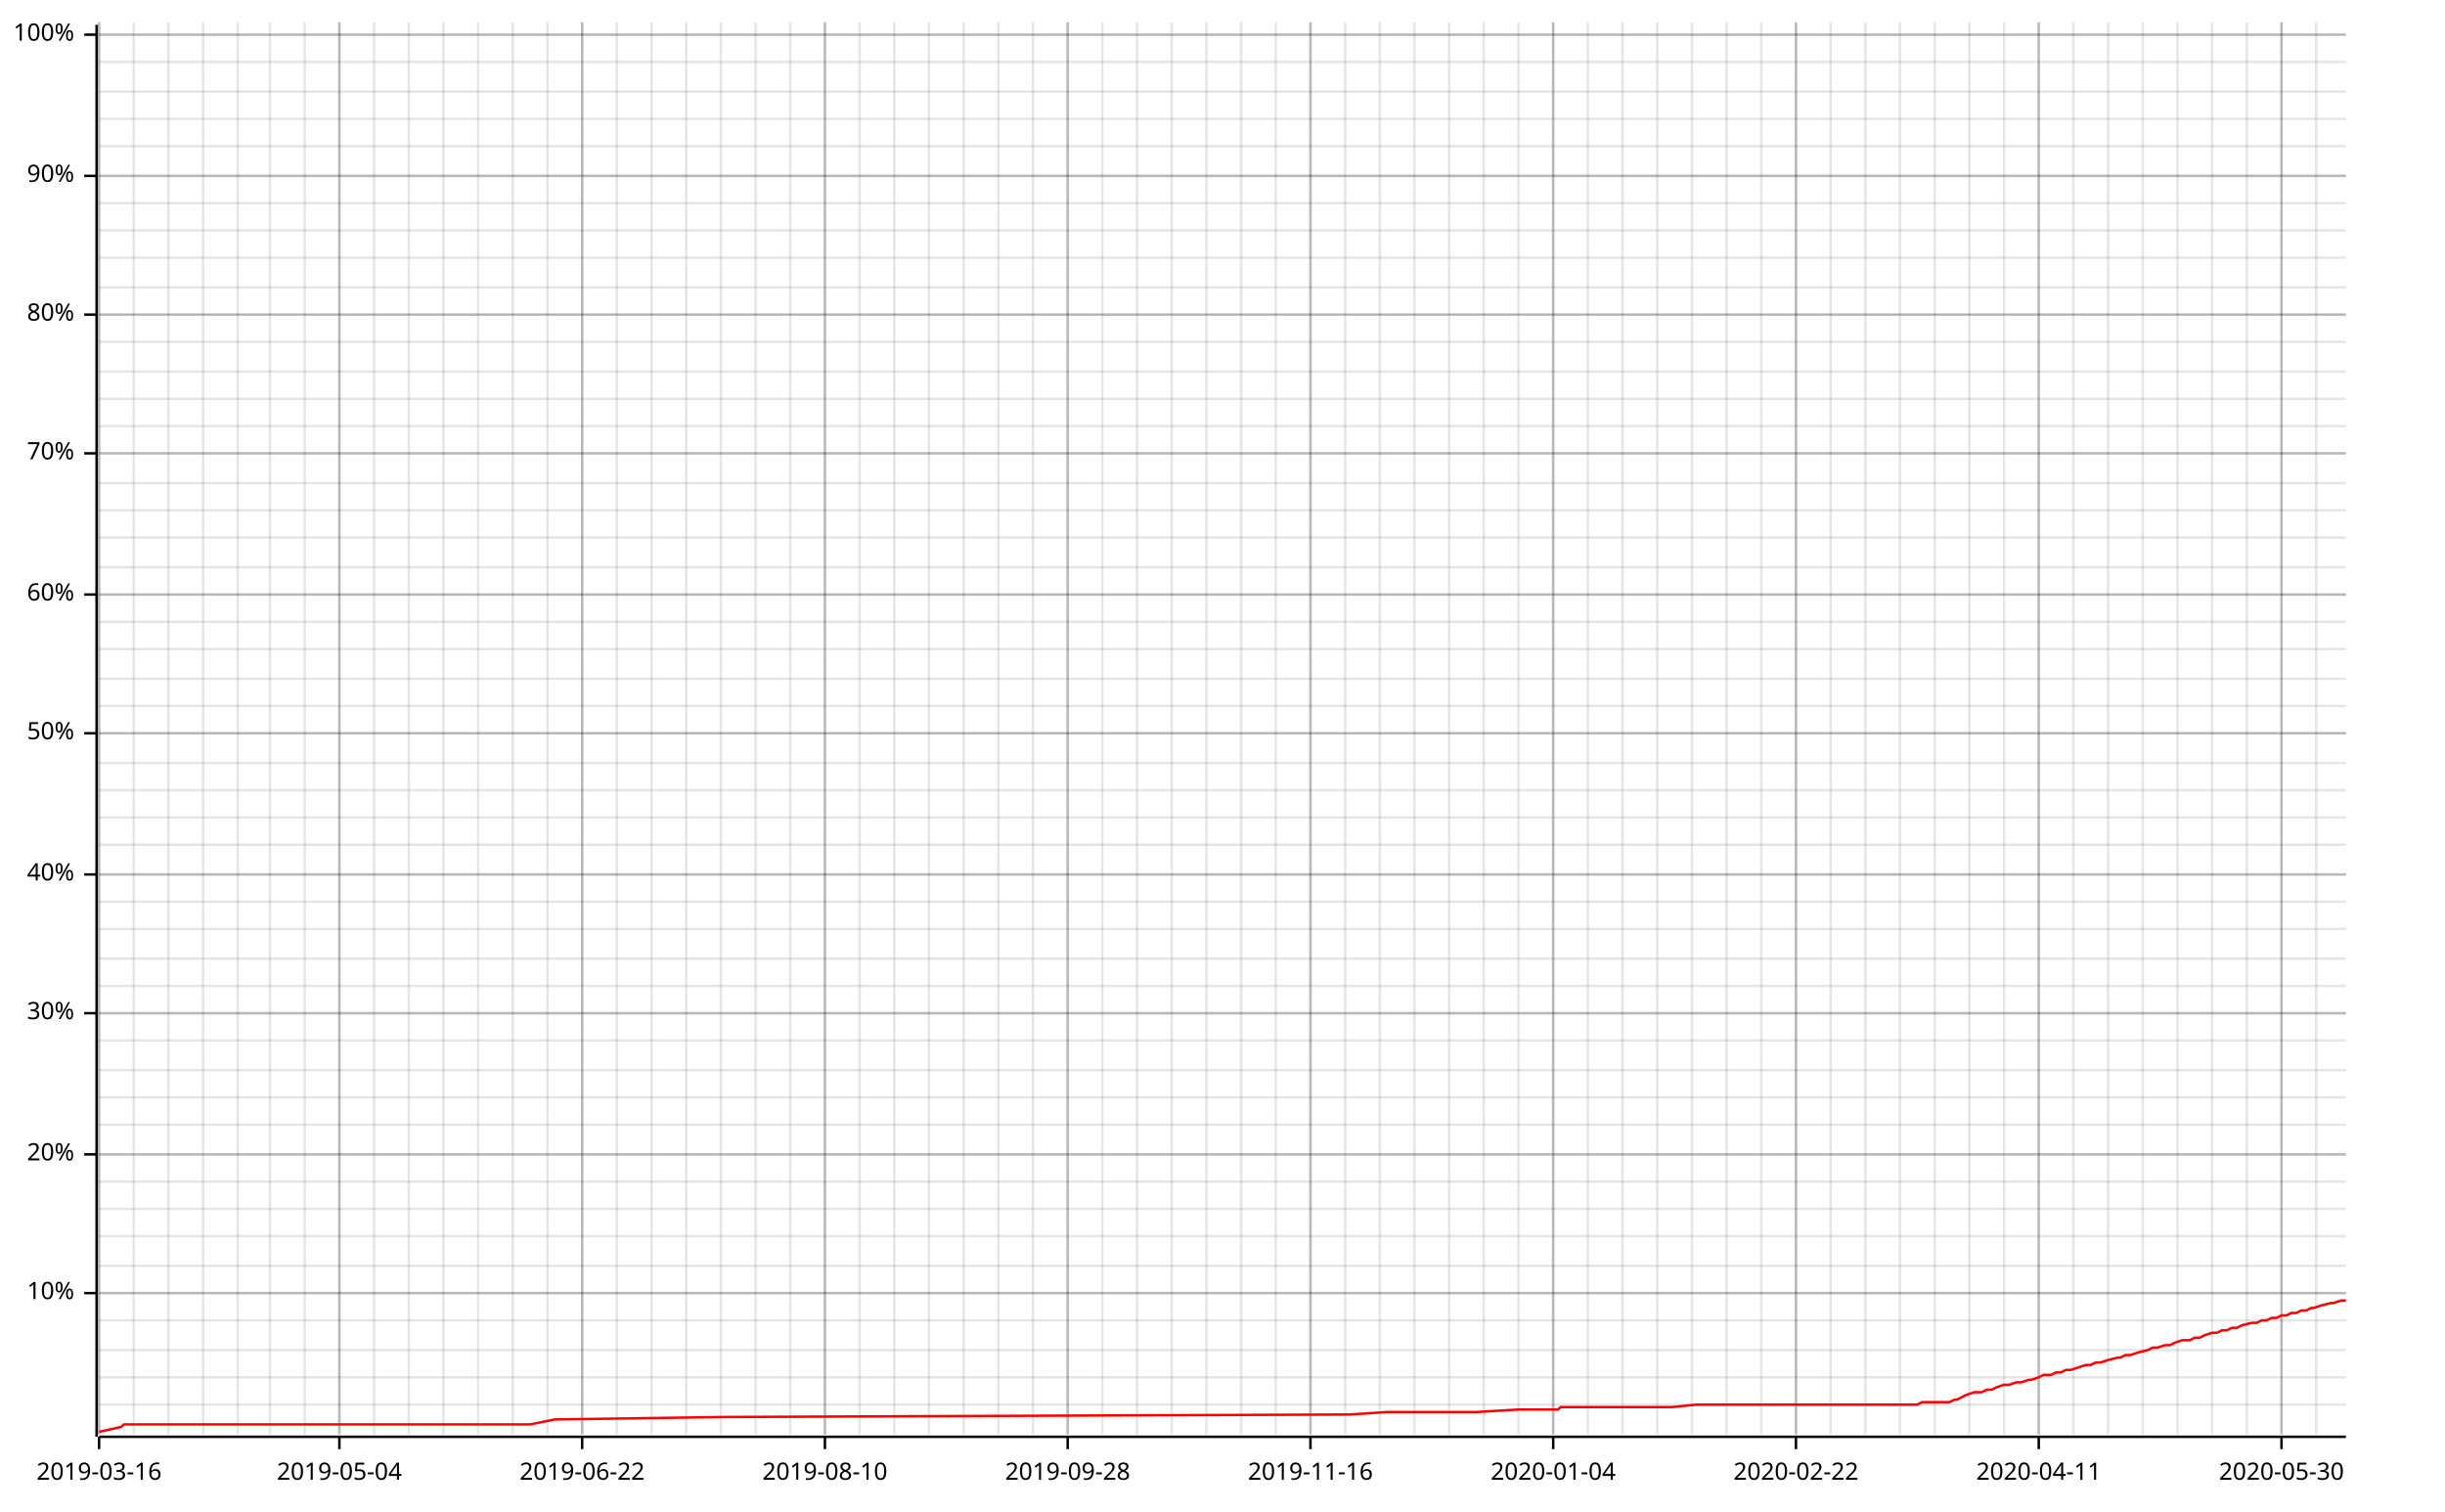
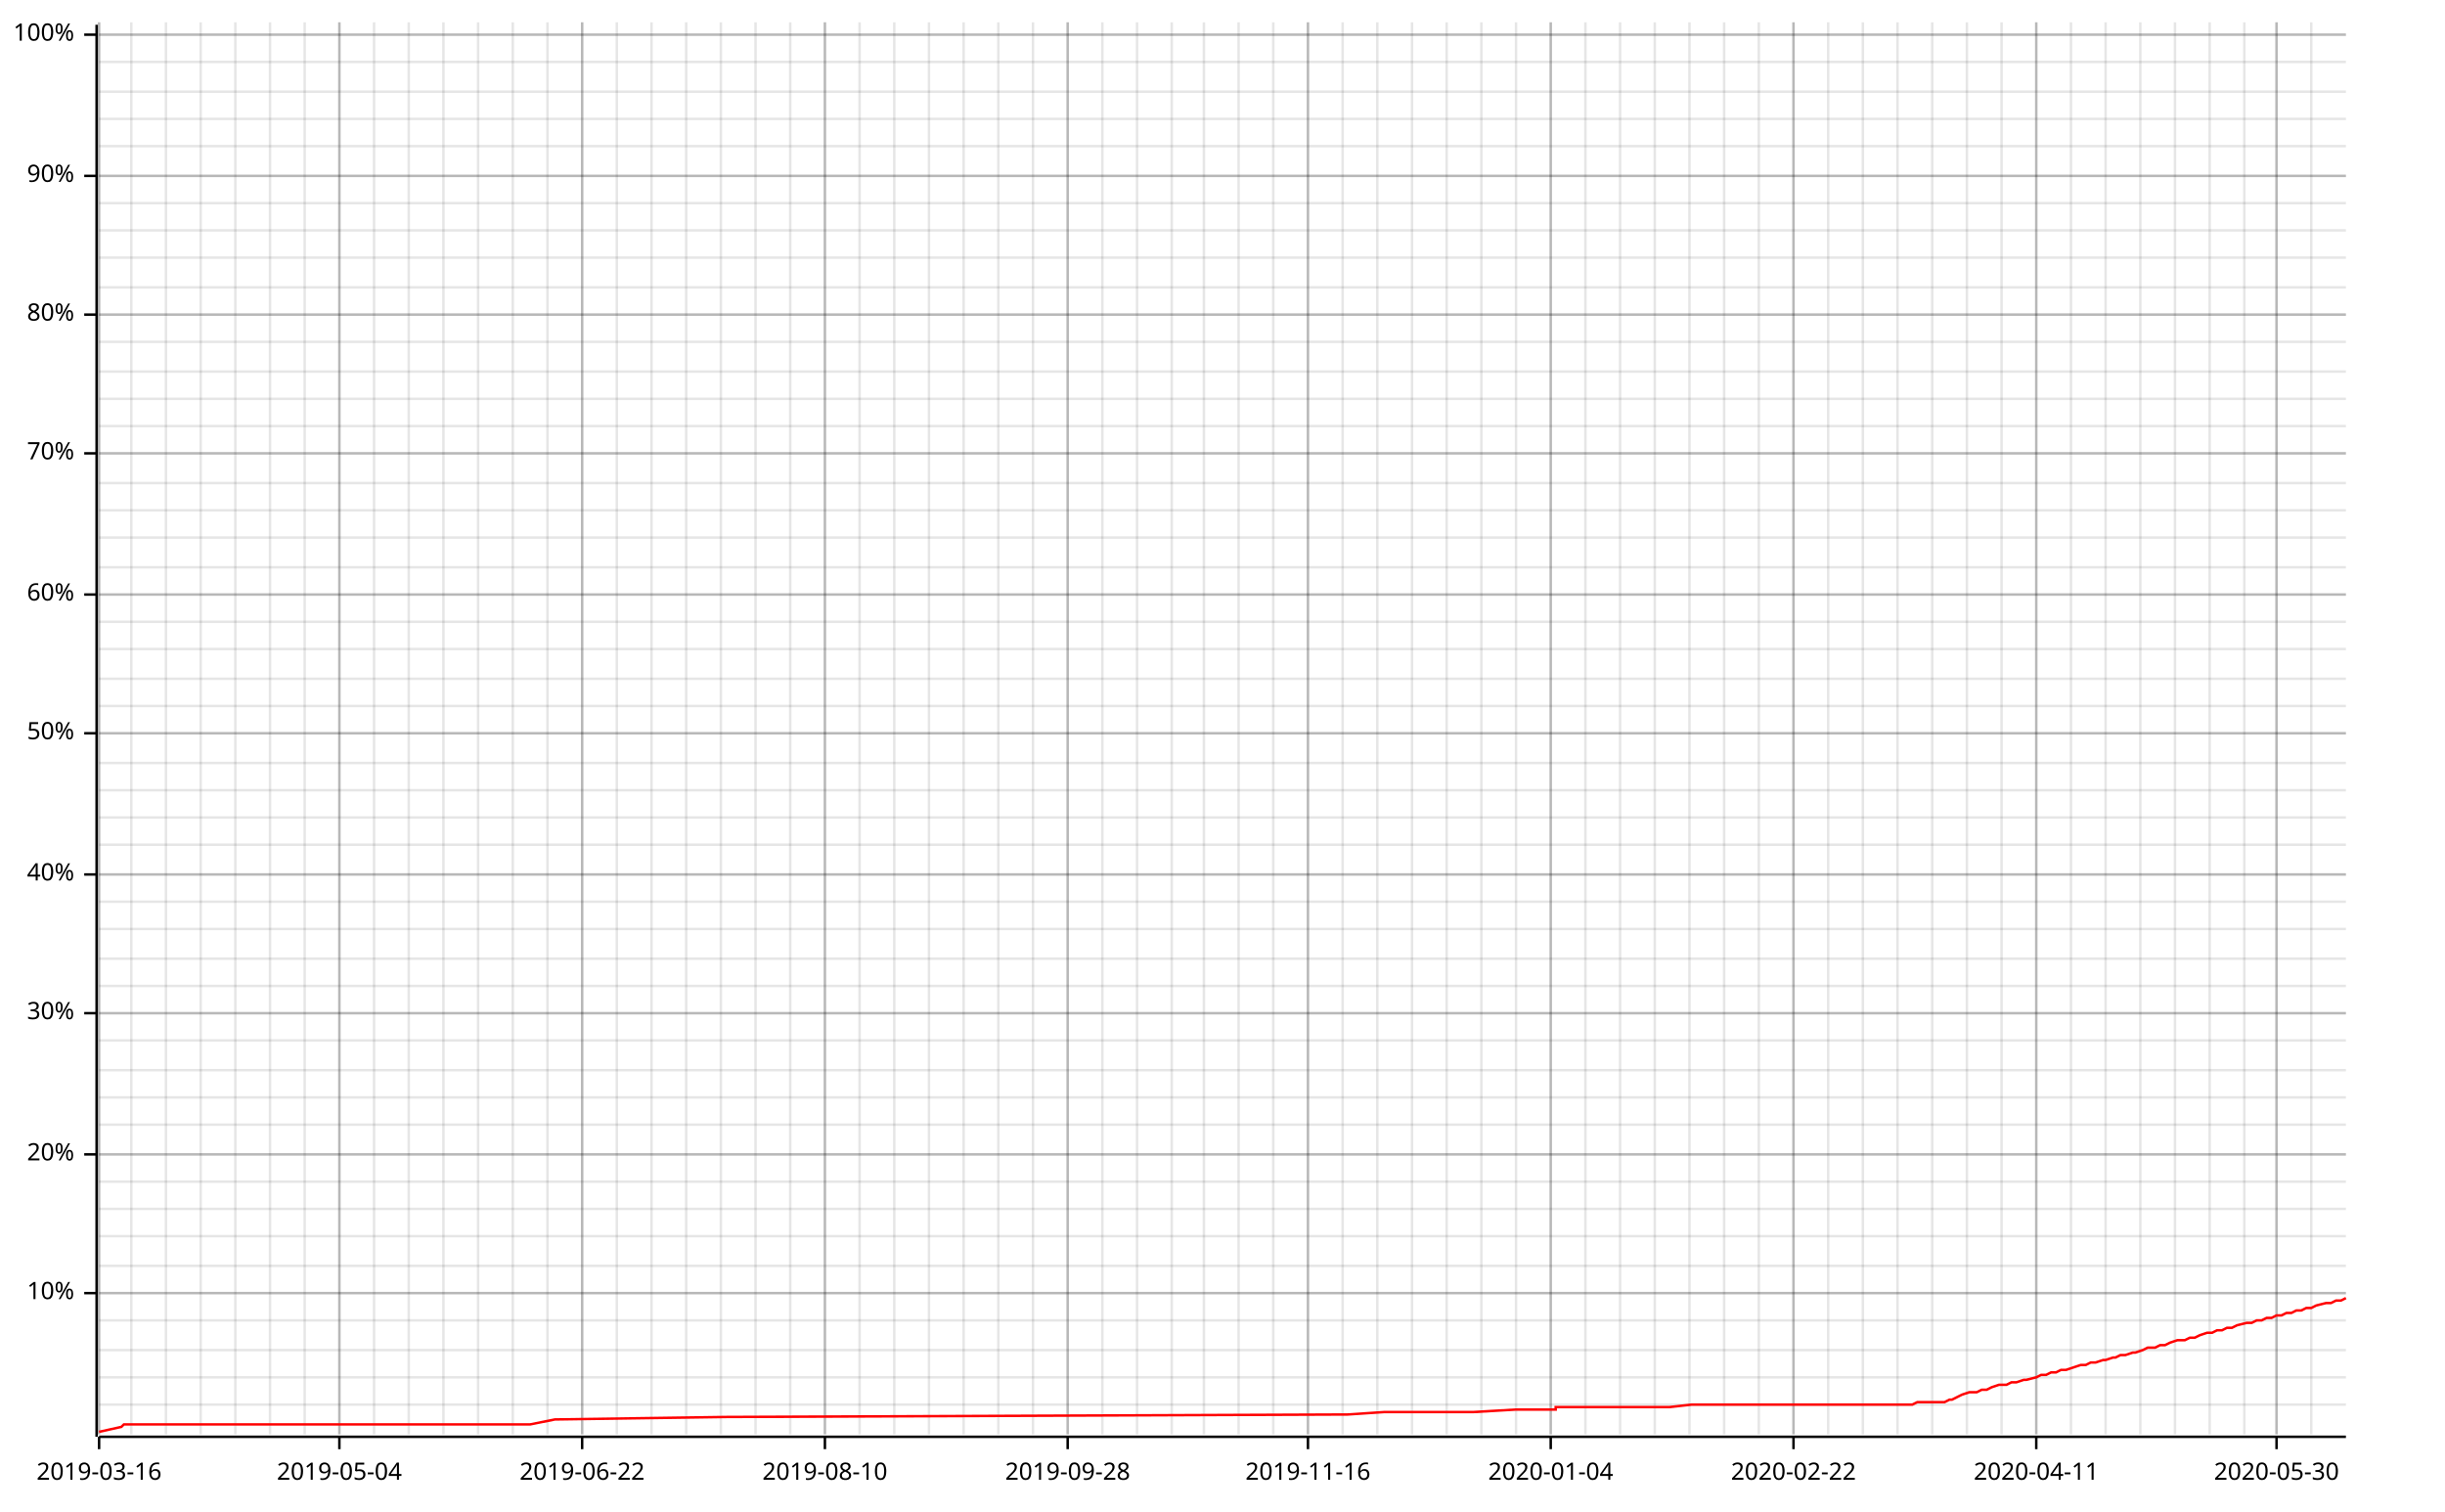
<svg xmlns="http://www.w3.org/2000/svg" width="987" height="610" viewBox="0 0 987 610">
  <line opacity="0.1" stroke="#000000" stroke-width="1" x1="40" y1="579" x2="40" y2="9" />
-   <line opacity="0.1" stroke="#000000" stroke-width="1" x1="54" y1="579" x2="54" y2="9" />
-   <line opacity="0.1" stroke="#000000" stroke-width="1" x1="68" y1="579" x2="68" y2="9" />
-   <line opacity="0.1" stroke="#000000" stroke-width="1" x1="82" y1="579" x2="82" y2="9" />
-   <line opacity="0.1" stroke="#000000" stroke-width="1" x1="96" y1="579" x2="96" y2="9" />
+   <line opacity="0.1" stroke="#000000" stroke-width="1" x1="53" y1="579" x2="53" y2="9" />
+   <line opacity="0.1" stroke="#000000" stroke-width="1" x1="67" y1="579" x2="67" y2="9" />
+   <line opacity="0.1" stroke="#000000" stroke-width="1" x1="81" y1="579" x2="81" y2="9" />
+   <line opacity="0.1" stroke="#000000" stroke-width="1" x1="95" y1="579" x2="95" y2="9" />
  <line opacity="0.1" stroke="#000000" stroke-width="1" x1="109" y1="579" x2="109" y2="9" />
  <line opacity="0.1" stroke="#000000" stroke-width="1" x1="123" y1="579" x2="123" y2="9" />
  <line opacity="0.1" stroke="#000000" stroke-width="1" x1="137" y1="579" x2="137" y2="9" />
  <line opacity="0.1" stroke="#000000" stroke-width="1" x1="151" y1="579" x2="151" y2="9" />
  <line opacity="0.1" stroke="#000000" stroke-width="1" x1="165" y1="579" x2="165" y2="9" />
  <line opacity="0.1" stroke="#000000" stroke-width="1" x1="179" y1="579" x2="179" y2="9" />
  <line opacity="0.1" stroke="#000000" stroke-width="1" x1="193" y1="579" x2="193" y2="9" />
  <line opacity="0.1" stroke="#000000" stroke-width="1" x1="207" y1="579" x2="207" y2="9" />
  <line opacity="0.1" stroke="#000000" stroke-width="1" x1="221" y1="579" x2="221" y2="9" />
  <line opacity="0.1" stroke="#000000" stroke-width="1" x1="235" y1="579" x2="235" y2="9" />
  <line opacity="0.1" stroke="#000000" stroke-width="1" x1="249" y1="579" x2="249" y2="9" />
  <line opacity="0.1" stroke="#000000" stroke-width="1" x1="263" y1="579" x2="263" y2="9" />
  <line opacity="0.1" stroke="#000000" stroke-width="1" x1="277" y1="579" x2="277" y2="9" />
  <line opacity="0.1" stroke="#000000" stroke-width="1" x1="291" y1="579" x2="291" y2="9" />
  <line opacity="0.1" stroke="#000000" stroke-width="1" x1="305" y1="579" x2="305" y2="9" />
  <line opacity="0.1" stroke="#000000" stroke-width="1" x1="319" y1="579" x2="319" y2="9" />
  <line opacity="0.1" stroke="#000000" stroke-width="1" x1="333" y1="579" x2="333" y2="9" />
  <line opacity="0.1" stroke="#000000" stroke-width="1" x1="347" y1="579" x2="347" y2="9" />
  <line opacity="0.1" stroke="#000000" stroke-width="1" x1="361" y1="579" x2="361" y2="9" />
  <line opacity="0.1" stroke="#000000" stroke-width="1" x1="375" y1="579" x2="375" y2="9" />
  <line opacity="0.1" stroke="#000000" stroke-width="1" x1="389" y1="579" x2="389" y2="9" />
  <line opacity="0.1" stroke="#000000" stroke-width="1" x1="403" y1="579" x2="403" y2="9" />
  <line opacity="0.1" stroke="#000000" stroke-width="1" x1="417" y1="579" x2="417" y2="9" />
  <line opacity="0.1" stroke="#000000" stroke-width="1" x1="431" y1="579" x2="431" y2="9" />
  <line opacity="0.1" stroke="#000000" stroke-width="1" x1="445" y1="579" x2="445" y2="9" />
  <line opacity="0.1" stroke="#000000" stroke-width="1" x1="459" y1="579" x2="459" y2="9" />
  <line opacity="0.1" stroke="#000000" stroke-width="1" x1="473" y1="579" x2="473" y2="9" />
-   <line opacity="0.1" stroke="#000000" stroke-width="1" x1="487" y1="579" x2="487" y2="9" />
-   <line opacity="0.1" stroke="#000000" stroke-width="1" x1="501" y1="579" x2="501" y2="9" />
-   <line opacity="0.1" stroke="#000000" stroke-width="1" x1="515" y1="579" x2="515" y2="9" />
-   <line opacity="0.1" stroke="#000000" stroke-width="1" x1="529" y1="579" x2="529" y2="9" />
-   <line opacity="0.1" stroke="#000000" stroke-width="1" x1="543" y1="579" x2="543" y2="9" />
-   <line opacity="0.1" stroke="#000000" stroke-width="1" x1="557" y1="579" x2="557" y2="9" />
-   <line opacity="0.1" stroke="#000000" stroke-width="1" x1="571" y1="579" x2="571" y2="9" />
-   <line opacity="0.1" stroke="#000000" stroke-width="1" x1="585" y1="579" x2="585" y2="9" />
-   <line opacity="0.1" stroke="#000000" stroke-width="1" x1="599" y1="579" x2="599" y2="9" />
-   <line opacity="0.1" stroke="#000000" stroke-width="1" x1="613" y1="579" x2="613" y2="9" />
-   <line opacity="0.1" stroke="#000000" stroke-width="1" x1="627" y1="579" x2="627" y2="9" />
-   <line opacity="0.1" stroke="#000000" stroke-width="1" x1="641" y1="579" x2="641" y2="9" />
-   <line opacity="0.1" stroke="#000000" stroke-width="1" x1="655" y1="579" x2="655" y2="9" />
-   <line opacity="0.1" stroke="#000000" stroke-width="1" x1="669" y1="579" x2="669" y2="9" />
-   <line opacity="0.1" stroke="#000000" stroke-width="1" x1="683" y1="579" x2="683" y2="9" />
-   <line opacity="0.1" stroke="#000000" stroke-width="1" x1="697" y1="579" x2="697" y2="9" />
-   <line opacity="0.1" stroke="#000000" stroke-width="1" x1="711" y1="579" x2="711" y2="9" />
-   <line opacity="0.1" stroke="#000000" stroke-width="1" x1="725" y1="579" x2="725" y2="9" />
-   <line opacity="0.1" stroke="#000000" stroke-width="1" x1="739" y1="579" x2="739" y2="9" />
-   <line opacity="0.1" stroke="#000000" stroke-width="1" x1="753" y1="579" x2="753" y2="9" />
-   <line opacity="0.1" stroke="#000000" stroke-width="1" x1="767" y1="579" x2="767" y2="9" />
-   <line opacity="0.1" stroke="#000000" stroke-width="1" x1="781" y1="579" x2="781" y2="9" />
-   <line opacity="0.1" stroke="#000000" stroke-width="1" x1="795" y1="579" x2="795" y2="9" />
-   <line opacity="0.1" stroke="#000000" stroke-width="1" x1="809" y1="579" x2="809" y2="9" />
-   <line opacity="0.1" stroke="#000000" stroke-width="1" x1="823" y1="579" x2="823" y2="9" />
-   <line opacity="0.1" stroke="#000000" stroke-width="1" x1="837" y1="579" x2="837" y2="9" />
-   <line opacity="0.1" stroke="#000000" stroke-width="1" x1="851" y1="579" x2="851" y2="9" />
-   <line opacity="0.1" stroke="#000000" stroke-width="1" x1="865" y1="579" x2="865" y2="9" />
-   <line opacity="0.1" stroke="#000000" stroke-width="1" x1="879" y1="579" x2="879" y2="9" />
-   <line opacity="0.1" stroke="#000000" stroke-width="1" x1="893" y1="579" x2="893" y2="9" />
-   <line opacity="0.1" stroke="#000000" stroke-width="1" x1="907" y1="579" x2="907" y2="9" />
-   <line opacity="0.1" stroke="#000000" stroke-width="1" x1="921" y1="579" x2="921" y2="9" />
-   <line opacity="0.1" stroke="#000000" stroke-width="1" x1="935" y1="579" x2="935" y2="9" />
+   <line opacity="0.1" stroke="#000000" stroke-width="1" x1="486" y1="579" x2="486" y2="9" />
+   <line opacity="0.1" stroke="#000000" stroke-width="1" x1="500" y1="579" x2="500" y2="9" />
+   <line opacity="0.1" stroke="#000000" stroke-width="1" x1="514" y1="579" x2="514" y2="9" />
+   <line opacity="0.1" stroke="#000000" stroke-width="1" x1="528" y1="579" x2="528" y2="9" />
+   <line opacity="0.1" stroke="#000000" stroke-width="1" x1="542" y1="579" x2="542" y2="9" />
+   <line opacity="0.1" stroke="#000000" stroke-width="1" x1="556" y1="579" x2="556" y2="9" />
+   <line opacity="0.1" stroke="#000000" stroke-width="1" x1="570" y1="579" x2="570" y2="9" />
+   <line opacity="0.1" stroke="#000000" stroke-width="1" x1="584" y1="579" x2="584" y2="9" />
+   <line opacity="0.1" stroke="#000000" stroke-width="1" x1="598" y1="579" x2="598" y2="9" />
+   <line opacity="0.1" stroke="#000000" stroke-width="1" x1="612" y1="579" x2="612" y2="9" />
+   <line opacity="0.1" stroke="#000000" stroke-width="1" x1="626" y1="579" x2="626" y2="9" />
+   <line opacity="0.1" stroke="#000000" stroke-width="1" x1="640" y1="579" x2="640" y2="9" />
+   <line opacity="0.1" stroke="#000000" stroke-width="1" x1="654" y1="579" x2="654" y2="9" />
+   <line opacity="0.1" stroke="#000000" stroke-width="1" x1="668" y1="579" x2="668" y2="9" />
+   <line opacity="0.1" stroke="#000000" stroke-width="1" x1="682" y1="579" x2="682" y2="9" />
+   <line opacity="0.1" stroke="#000000" stroke-width="1" x1="696" y1="579" x2="696" y2="9" />
+   <line opacity="0.1" stroke="#000000" stroke-width="1" x1="710" y1="579" x2="710" y2="9" />
+   <line opacity="0.1" stroke="#000000" stroke-width="1" x1="724" y1="579" x2="724" y2="9" />
+   <line opacity="0.1" stroke="#000000" stroke-width="1" x1="738" y1="579" x2="738" y2="9" />
+   <line opacity="0.1" stroke="#000000" stroke-width="1" x1="752" y1="579" x2="752" y2="9" />
+   <line opacity="0.1" stroke="#000000" stroke-width="1" x1="766" y1="579" x2="766" y2="9" />
+   <line opacity="0.1" stroke="#000000" stroke-width="1" x1="780" y1="579" x2="780" y2="9" />
+   <line opacity="0.1" stroke="#000000" stroke-width="1" x1="794" y1="579" x2="794" y2="9" />
+   <line opacity="0.1" stroke="#000000" stroke-width="1" x1="808" y1="579" x2="808" y2="9" />
+   <line opacity="0.1" stroke="#000000" stroke-width="1" x1="822" y1="579" x2="822" y2="9" />
+   <line opacity="0.1" stroke="#000000" stroke-width="1" x1="836" y1="579" x2="836" y2="9" />
+   <line opacity="0.1" stroke="#000000" stroke-width="1" x1="850" y1="579" x2="850" y2="9" />
+   <line opacity="0.1" stroke="#000000" stroke-width="1" x1="864" y1="579" x2="864" y2="9" />
+   <line opacity="0.1" stroke="#000000" stroke-width="1" x1="878" y1="579" x2="878" y2="9" />
+   <line opacity="0.1" stroke="#000000" stroke-width="1" x1="892" y1="579" x2="892" y2="9" />
+   <line opacity="0.1" stroke="#000000" stroke-width="1" x1="906" y1="579" x2="906" y2="9" />
+   <line opacity="0.1" stroke="#000000" stroke-width="1" x1="919" y1="579" x2="919" y2="9" />
+   <line opacity="0.1" stroke="#000000" stroke-width="1" x1="933" y1="579" x2="933" y2="9" />
  <line opacity="0.1" stroke="#000000" stroke-width="1" x1="40" y1="567" x2="947" y2="567" />
  <line opacity="0.1" stroke="#000000" stroke-width="1" x1="40" y1="556" x2="947" y2="556" />
  <line opacity="0.1" stroke="#000000" stroke-width="1" x1="40" y1="545" x2="947" y2="545" />
  <line opacity="0.1" stroke="#000000" stroke-width="1" x1="40" y1="533" x2="947" y2="533" />
  <line opacity="0.1" stroke="#000000" stroke-width="1" x1="40" y1="522" x2="947" y2="522" />
  <line opacity="0.1" stroke="#000000" stroke-width="1" x1="40" y1="511" x2="947" y2="511" />
  <line opacity="0.1" stroke="#000000" stroke-width="1" x1="40" y1="499" x2="947" y2="499" />
  <line opacity="0.1" stroke="#000000" stroke-width="1" x1="40" y1="488" x2="947" y2="488" />
  <line opacity="0.1" stroke="#000000" stroke-width="1" x1="40" y1="477" x2="947" y2="477" />
  <line opacity="0.1" stroke="#000000" stroke-width="1" x1="40" y1="466" x2="947" y2="466" />
  <line opacity="0.1" stroke="#000000" stroke-width="1" x1="40" y1="454" x2="947" y2="454" />
  <line opacity="0.1" stroke="#000000" stroke-width="1" x1="40" y1="443" x2="947" y2="443" />
  <line opacity="0.1" stroke="#000000" stroke-width="1" x1="40" y1="432" x2="947" y2="432" />
  <line opacity="0.1" stroke="#000000" stroke-width="1" x1="40" y1="420" x2="947" y2="420" />
  <line opacity="0.1" stroke="#000000" stroke-width="1" x1="40" y1="409" x2="947" y2="409" />
  <line opacity="0.1" stroke="#000000" stroke-width="1" x1="40" y1="398" x2="947" y2="398" />
  <line opacity="0.1" stroke="#000000" stroke-width="1" x1="40" y1="387" x2="947" y2="387" />
  <line opacity="0.1" stroke="#000000" stroke-width="1" x1="40" y1="375" x2="947" y2="375" />
  <line opacity="0.1" stroke="#000000" stroke-width="1" x1="40" y1="364" x2="947" y2="364" />
  <line opacity="0.1" stroke="#000000" stroke-width="1" x1="40" y1="353" x2="947" y2="353" />
  <line opacity="0.1" stroke="#000000" stroke-width="1" x1="40" y1="341" x2="947" y2="341" />
  <line opacity="0.1" stroke="#000000" stroke-width="1" x1="40" y1="330" x2="947" y2="330" />
  <line opacity="0.1" stroke="#000000" stroke-width="1" x1="40" y1="319" x2="947" y2="319" />
  <line opacity="0.1" stroke="#000000" stroke-width="1" x1="40" y1="308" x2="947" y2="308" />
  <line opacity="0.1" stroke="#000000" stroke-width="1" x1="40" y1="296" x2="947" y2="296" />
  <line opacity="0.1" stroke="#000000" stroke-width="1" x1="40" y1="285" x2="947" y2="285" />
  <line opacity="0.1" stroke="#000000" stroke-width="1" x1="40" y1="274" x2="947" y2="274" />
  <line opacity="0.1" stroke="#000000" stroke-width="1" x1="40" y1="262" x2="947" y2="262" />
  <line opacity="0.1" stroke="#000000" stroke-width="1" x1="40" y1="251" x2="947" y2="251" />
  <line opacity="0.1" stroke="#000000" stroke-width="1" x1="40" y1="240" x2="947" y2="240" />
  <line opacity="0.1" stroke="#000000" stroke-width="1" x1="40" y1="229" x2="947" y2="229" />
  <line opacity="0.1" stroke="#000000" stroke-width="1" x1="40" y1="217" x2="947" y2="217" />
  <line opacity="0.1" stroke="#000000" stroke-width="1" x1="40" y1="206" x2="947" y2="206" />
  <line opacity="0.1" stroke="#000000" stroke-width="1" x1="40" y1="195" x2="947" y2="195" />
  <line opacity="0.1" stroke="#000000" stroke-width="1" x1="40" y1="183" x2="947" y2="183" />
  <line opacity="0.1" stroke="#000000" stroke-width="1" x1="40" y1="172" x2="947" y2="172" />
  <line opacity="0.1" stroke="#000000" stroke-width="1" x1="40" y1="161" x2="947" y2="161" />
  <line opacity="0.1" stroke="#000000" stroke-width="1" x1="40" y1="150" x2="947" y2="150" />
  <line opacity="0.1" stroke="#000000" stroke-width="1" x1="40" y1="138" x2="947" y2="138" />
  <line opacity="0.1" stroke="#000000" stroke-width="1" x1="40" y1="127" x2="947" y2="127" />
  <line opacity="0.1" stroke="#000000" stroke-width="1" x1="40" y1="116" x2="947" y2="116" />
  <line opacity="0.1" stroke="#000000" stroke-width="1" x1="40" y1="104" x2="947" y2="104" />
  <line opacity="0.1" stroke="#000000" stroke-width="1" x1="40" y1="93" x2="947" y2="93" />
  <line opacity="0.1" stroke="#000000" stroke-width="1" x1="40" y1="82" x2="947" y2="82" />
  <line opacity="0.1" stroke="#000000" stroke-width="1" x1="40" y1="71" x2="947" y2="71" />
  <line opacity="0.1" stroke="#000000" stroke-width="1" x1="40" y1="59" x2="947" y2="59" />
  <line opacity="0.1" stroke="#000000" stroke-width="1" x1="40" y1="48" x2="947" y2="48" />
  <line opacity="0.1" stroke="#000000" stroke-width="1" x1="40" y1="37" x2="947" y2="37" />
  <line opacity="0.1" stroke="#000000" stroke-width="1" x1="40" y1="25" x2="947" y2="25" />
  <line opacity="0.1" stroke="#000000" stroke-width="1" x1="40" y1="14" x2="947" y2="14" />
  <line opacity="0.2" stroke="#000000" stroke-width="1" x1="40" y1="579" x2="40" y2="9" />
  <line opacity="0.2" stroke="#000000" stroke-width="1" x1="137" y1="579" x2="137" y2="9" />
  <line opacity="0.2" stroke="#000000" stroke-width="1" x1="235" y1="579" x2="235" y2="9" />
  <line opacity="0.2" stroke="#000000" stroke-width="1" x1="333" y1="579" x2="333" y2="9" />
  <line opacity="0.2" stroke="#000000" stroke-width="1" x1="431" y1="579" x2="431" y2="9" />
-   <line opacity="0.2" stroke="#000000" stroke-width="1" x1="529" y1="579" x2="529" y2="9" />
-   <line opacity="0.2" stroke="#000000" stroke-width="1" x1="627" y1="579" x2="627" y2="9" />
-   <line opacity="0.2" stroke="#000000" stroke-width="1" x1="725" y1="579" x2="725" y2="9" />
-   <line opacity="0.2" stroke="#000000" stroke-width="1" x1="823" y1="579" x2="823" y2="9" />
-   <line opacity="0.2" stroke="#000000" stroke-width="1" x1="921" y1="579" x2="921" y2="9" />
+   <line opacity="0.2" stroke="#000000" stroke-width="1" x1="528" y1="579" x2="528" y2="9" />
+   <line opacity="0.2" stroke="#000000" stroke-width="1" x1="626" y1="579" x2="626" y2="9" />
+   <line opacity="0.2" stroke="#000000" stroke-width="1" x1="724" y1="579" x2="724" y2="9" />
+   <line opacity="0.2" stroke="#000000" stroke-width="1" x1="822" y1="579" x2="822" y2="9" />
+   <line opacity="0.2" stroke="#000000" stroke-width="1" x1="919" y1="579" x2="919" y2="9" />
  <line opacity="0.2" stroke="#000000" stroke-width="1" x1="40" y1="522" x2="947" y2="522" />
  <line opacity="0.2" stroke="#000000" stroke-width="1" x1="40" y1="466" x2="947" y2="466" />
  <line opacity="0.2" stroke="#000000" stroke-width="1" x1="40" y1="409" x2="947" y2="409" />
  <line opacity="0.2" stroke="#000000" stroke-width="1" x1="40" y1="353" x2="947" y2="353" />
  <line opacity="0.2" stroke="#000000" stroke-width="1" x1="40" y1="296" x2="947" y2="296" />
  <line opacity="0.2" stroke="#000000" stroke-width="1" x1="40" y1="240" x2="947" y2="240" />
  <line opacity="0.2" stroke="#000000" stroke-width="1" x1="40" y1="183" x2="947" y2="183" />
  <line opacity="0.2" stroke="#000000" stroke-width="1" x1="40" y1="127" x2="947" y2="127" />
  <line opacity="0.2" stroke="#000000" stroke-width="1" x1="40" y1="71" x2="947" y2="71" />
  <line opacity="0.2" stroke="#000000" stroke-width="1" x1="40" y1="14" x2="947" y2="14" />
  <polyline fill="none" opacity="1" stroke="#000000" stroke-width="1" points="39,10 39,580 " />
  <text x="30" y="522" dy="0.5ex" text-anchor="end" font-family="sans-serif" font-size="9.677" opacity="1" fill="#000000">
10%
</text>
  <polyline fill="none" opacity="1" stroke="#000000" stroke-width="1" points="34,522 39,522 " />
  <text x="30" y="466" dy="0.5ex" text-anchor="end" font-family="sans-serif" font-size="9.677" opacity="1" fill="#000000">
20%
</text>
  <polyline fill="none" opacity="1" stroke="#000000" stroke-width="1" points="34,466 39,466 " />
  <text x="30" y="409" dy="0.5ex" text-anchor="end" font-family="sans-serif" font-size="9.677" opacity="1" fill="#000000">
30%
</text>
  <polyline fill="none" opacity="1" stroke="#000000" stroke-width="1" points="34,409 39,409 " />
  <text x="30" y="353" dy="0.5ex" text-anchor="end" font-family="sans-serif" font-size="9.677" opacity="1" fill="#000000">
40%
</text>
  <polyline fill="none" opacity="1" stroke="#000000" stroke-width="1" points="34,353 39,353 " />
  <text x="30" y="296" dy="0.5ex" text-anchor="end" font-family="sans-serif" font-size="9.677" opacity="1" fill="#000000">
50%
</text>
  <polyline fill="none" opacity="1" stroke="#000000" stroke-width="1" points="34,296 39,296 " />
  <text x="30" y="240" dy="0.5ex" text-anchor="end" font-family="sans-serif" font-size="9.677" opacity="1" fill="#000000">
60%
</text>
  <polyline fill="none" opacity="1" stroke="#000000" stroke-width="1" points="34,240 39,240 " />
  <text x="30" y="183" dy="0.5ex" text-anchor="end" font-family="sans-serif" font-size="9.677" opacity="1" fill="#000000">
70%
</text>
  <polyline fill="none" opacity="1" stroke="#000000" stroke-width="1" points="34,183 39,183 " />
  <text x="30" y="127" dy="0.5ex" text-anchor="end" font-family="sans-serif" font-size="9.677" opacity="1" fill="#000000">
80%
</text>
  <polyline fill="none" opacity="1" stroke="#000000" stroke-width="1" points="34,127 39,127 " />
  <text x="30" y="71" dy="0.5ex" text-anchor="end" font-family="sans-serif" font-size="9.677" opacity="1" fill="#000000">
90%
</text>
  <polyline fill="none" opacity="1" stroke="#000000" stroke-width="1" points="34,71 39,71 " />
  <text x="30" y="14" dy="0.5ex" text-anchor="end" font-family="sans-serif" font-size="9.677" opacity="1" fill="#000000">
100%
</text>
  <polyline fill="none" opacity="1" stroke="#000000" stroke-width="1" points="34,14 39,14 " />
  <polyline fill="none" opacity="1" stroke="#000000" stroke-width="1" points="40,580 947,580 " />
  <text x="40" y="590" dy="0.76em" text-anchor="middle" font-family="sans-serif" font-size="9.677" opacity="1" fill="#000000">
2019-03-16
</text>
  <polyline fill="none" opacity="1" stroke="#000000" stroke-width="1" points="40,580 40,585 " />
  <text x="137" y="590" dy="0.76em" text-anchor="middle" font-family="sans-serif" font-size="9.677" opacity="1" fill="#000000">
2019-05-04
</text>
  <polyline fill="none" opacity="1" stroke="#000000" stroke-width="1" points="137,580 137,585 " />
  <text x="235" y="590" dy="0.76em" text-anchor="middle" font-family="sans-serif" font-size="9.677" opacity="1" fill="#000000">
2019-06-22
</text>
  <polyline fill="none" opacity="1" stroke="#000000" stroke-width="1" points="235,580 235,585 " />
  <text x="333" y="590" dy="0.76em" text-anchor="middle" font-family="sans-serif" font-size="9.677" opacity="1" fill="#000000">
2019-08-10
</text>
  <polyline fill="none" opacity="1" stroke="#000000" stroke-width="1" points="333,580 333,585 " />
  <text x="431" y="590" dy="0.76em" text-anchor="middle" font-family="sans-serif" font-size="9.677" opacity="1" fill="#000000">
2019-09-28
</text>
  <polyline fill="none" opacity="1" stroke="#000000" stroke-width="1" points="431,580 431,585 " />
-   <text x="529" y="590" dy="0.76em" text-anchor="middle" font-family="sans-serif" font-size="9.677" opacity="1" fill="#000000">
+   <text x="528" y="590" dy="0.76em" text-anchor="middle" font-family="sans-serif" font-size="9.677" opacity="1" fill="#000000">
2019-11-16
</text>
-   <polyline fill="none" opacity="1" stroke="#000000" stroke-width="1" points="529,580 529,585 " />
-   <text x="627" y="590" dy="0.76em" text-anchor="middle" font-family="sans-serif" font-size="9.677" opacity="1" fill="#000000">
+   <polyline fill="none" opacity="1" stroke="#000000" stroke-width="1" points="528,580 528,585 " />
+   <text x="626" y="590" dy="0.76em" text-anchor="middle" font-family="sans-serif" font-size="9.677" opacity="1" fill="#000000">
2020-01-04
</text>
-   <polyline fill="none" opacity="1" stroke="#000000" stroke-width="1" points="627,580 627,585 " />
-   <text x="725" y="590" dy="0.76em" text-anchor="middle" font-family="sans-serif" font-size="9.677" opacity="1" fill="#000000">
+   <polyline fill="none" opacity="1" stroke="#000000" stroke-width="1" points="626,580 626,585 " />
+   <text x="724" y="590" dy="0.76em" text-anchor="middle" font-family="sans-serif" font-size="9.677" opacity="1" fill="#000000">
2020-02-22
</text>
-   <polyline fill="none" opacity="1" stroke="#000000" stroke-width="1" points="725,580 725,585 " />
-   <text x="823" y="590" dy="0.76em" text-anchor="middle" font-family="sans-serif" font-size="9.677" opacity="1" fill="#000000">
+   <polyline fill="none" opacity="1" stroke="#000000" stroke-width="1" points="724,580 724,585 " />
+   <text x="822" y="590" dy="0.76em" text-anchor="middle" font-family="sans-serif" font-size="9.677" opacity="1" fill="#000000">
2020-04-11
</text>
-   <polyline fill="none" opacity="1" stroke="#000000" stroke-width="1" points="823,580 823,585 " />
-   <text x="921" y="590" dy="0.76em" text-anchor="middle" font-family="sans-serif" font-size="9.677" opacity="1" fill="#000000">
+   <polyline fill="none" opacity="1" stroke="#000000" stroke-width="1" points="822,580 822,585 " />
+   <text x="919" y="590" dy="0.76em" text-anchor="middle" font-family="sans-serif" font-size="9.677" opacity="1" fill="#000000">
2020-05-30
</text>
-   <polyline fill="none" opacity="1" stroke="#000000" stroke-width="1" points="921,580 921,585 " />
-   <polyline fill="none" opacity="1" stroke="#FF0000" stroke-width="1" points="40,578 40,578 49,576 50,575 198,575 203,575 205,575 210,575 214,575 224,573 293,572 294,572 545,571 560,570 596,570 613,569 629,569 630,568 656,568 675,568 685,567 774,567 776,566 778,566 787,566 789,565 790,565 792,564 794,563 797,562 800,562 802,561 804,561 806,560 809,559 811,559 814,558 816,558 819,557 820,557 823,556 825,555 826,555 828,555 830,554 832,554 834,553 836,553 839,552 842,551 844,551 846,550 848,550 851,549 851,549 855,548 856,548 858,547 860,547 863,546 863,546 867,545 869,544 871,544 874,543 876,543 878,542 881,541 884,541 886,540 888,540 890,539 893,538 895,538 897,537 899,537 901,536 903,536 905,535 909,534 911,534 913,533 915,533 917,532 919,532 921,531 923,531 925,530 927,530 929,529 931,529 933,528 934,528 937,527 941,526 942,526 945,525 947,525 " />
+   <polyline fill="none" opacity="1" stroke="#000000" stroke-width="1" points="919,580 919,585 " />
+   <polyline fill="none" opacity="1" stroke="#FF0000" stroke-width="1" points="40,578 40,578 49,576 50,575 197,575 202,575 205,575 210,575 214,575 224,573 293,572 293,572 544,571 559,570 595,570 612,569 628,569 628,568 655,568 674,568 683,567 772,567 774,566 776,566 785,566 787,565 788,565 790,564 792,563 795,562 798,562 800,561 802,561 804,560 807,559 810,559 812,558 814,558 817,557 818,557 822,556 824,555 824,555 826,555 828,554 830,554 832,553 834,553 837,552 840,551 842,551 844,550 846,550 849,549 850,549 853,548 854,548 856,547 858,547 861,546 862,546 865,545 867,544 870,544 872,543 874,543 876,542 879,541 882,541 884,540 886,540 888,539 891,538 893,538 895,537 897,537 899,536 901,536 903,535 907,534 909,534 911,533 913,533 915,532 917,532 919,531 921,531 923,530 925,530 927,529 929,529 931,528 933,528 935,527 939,526 941,526 943,525 945,525 947,524 " />
</svg>
